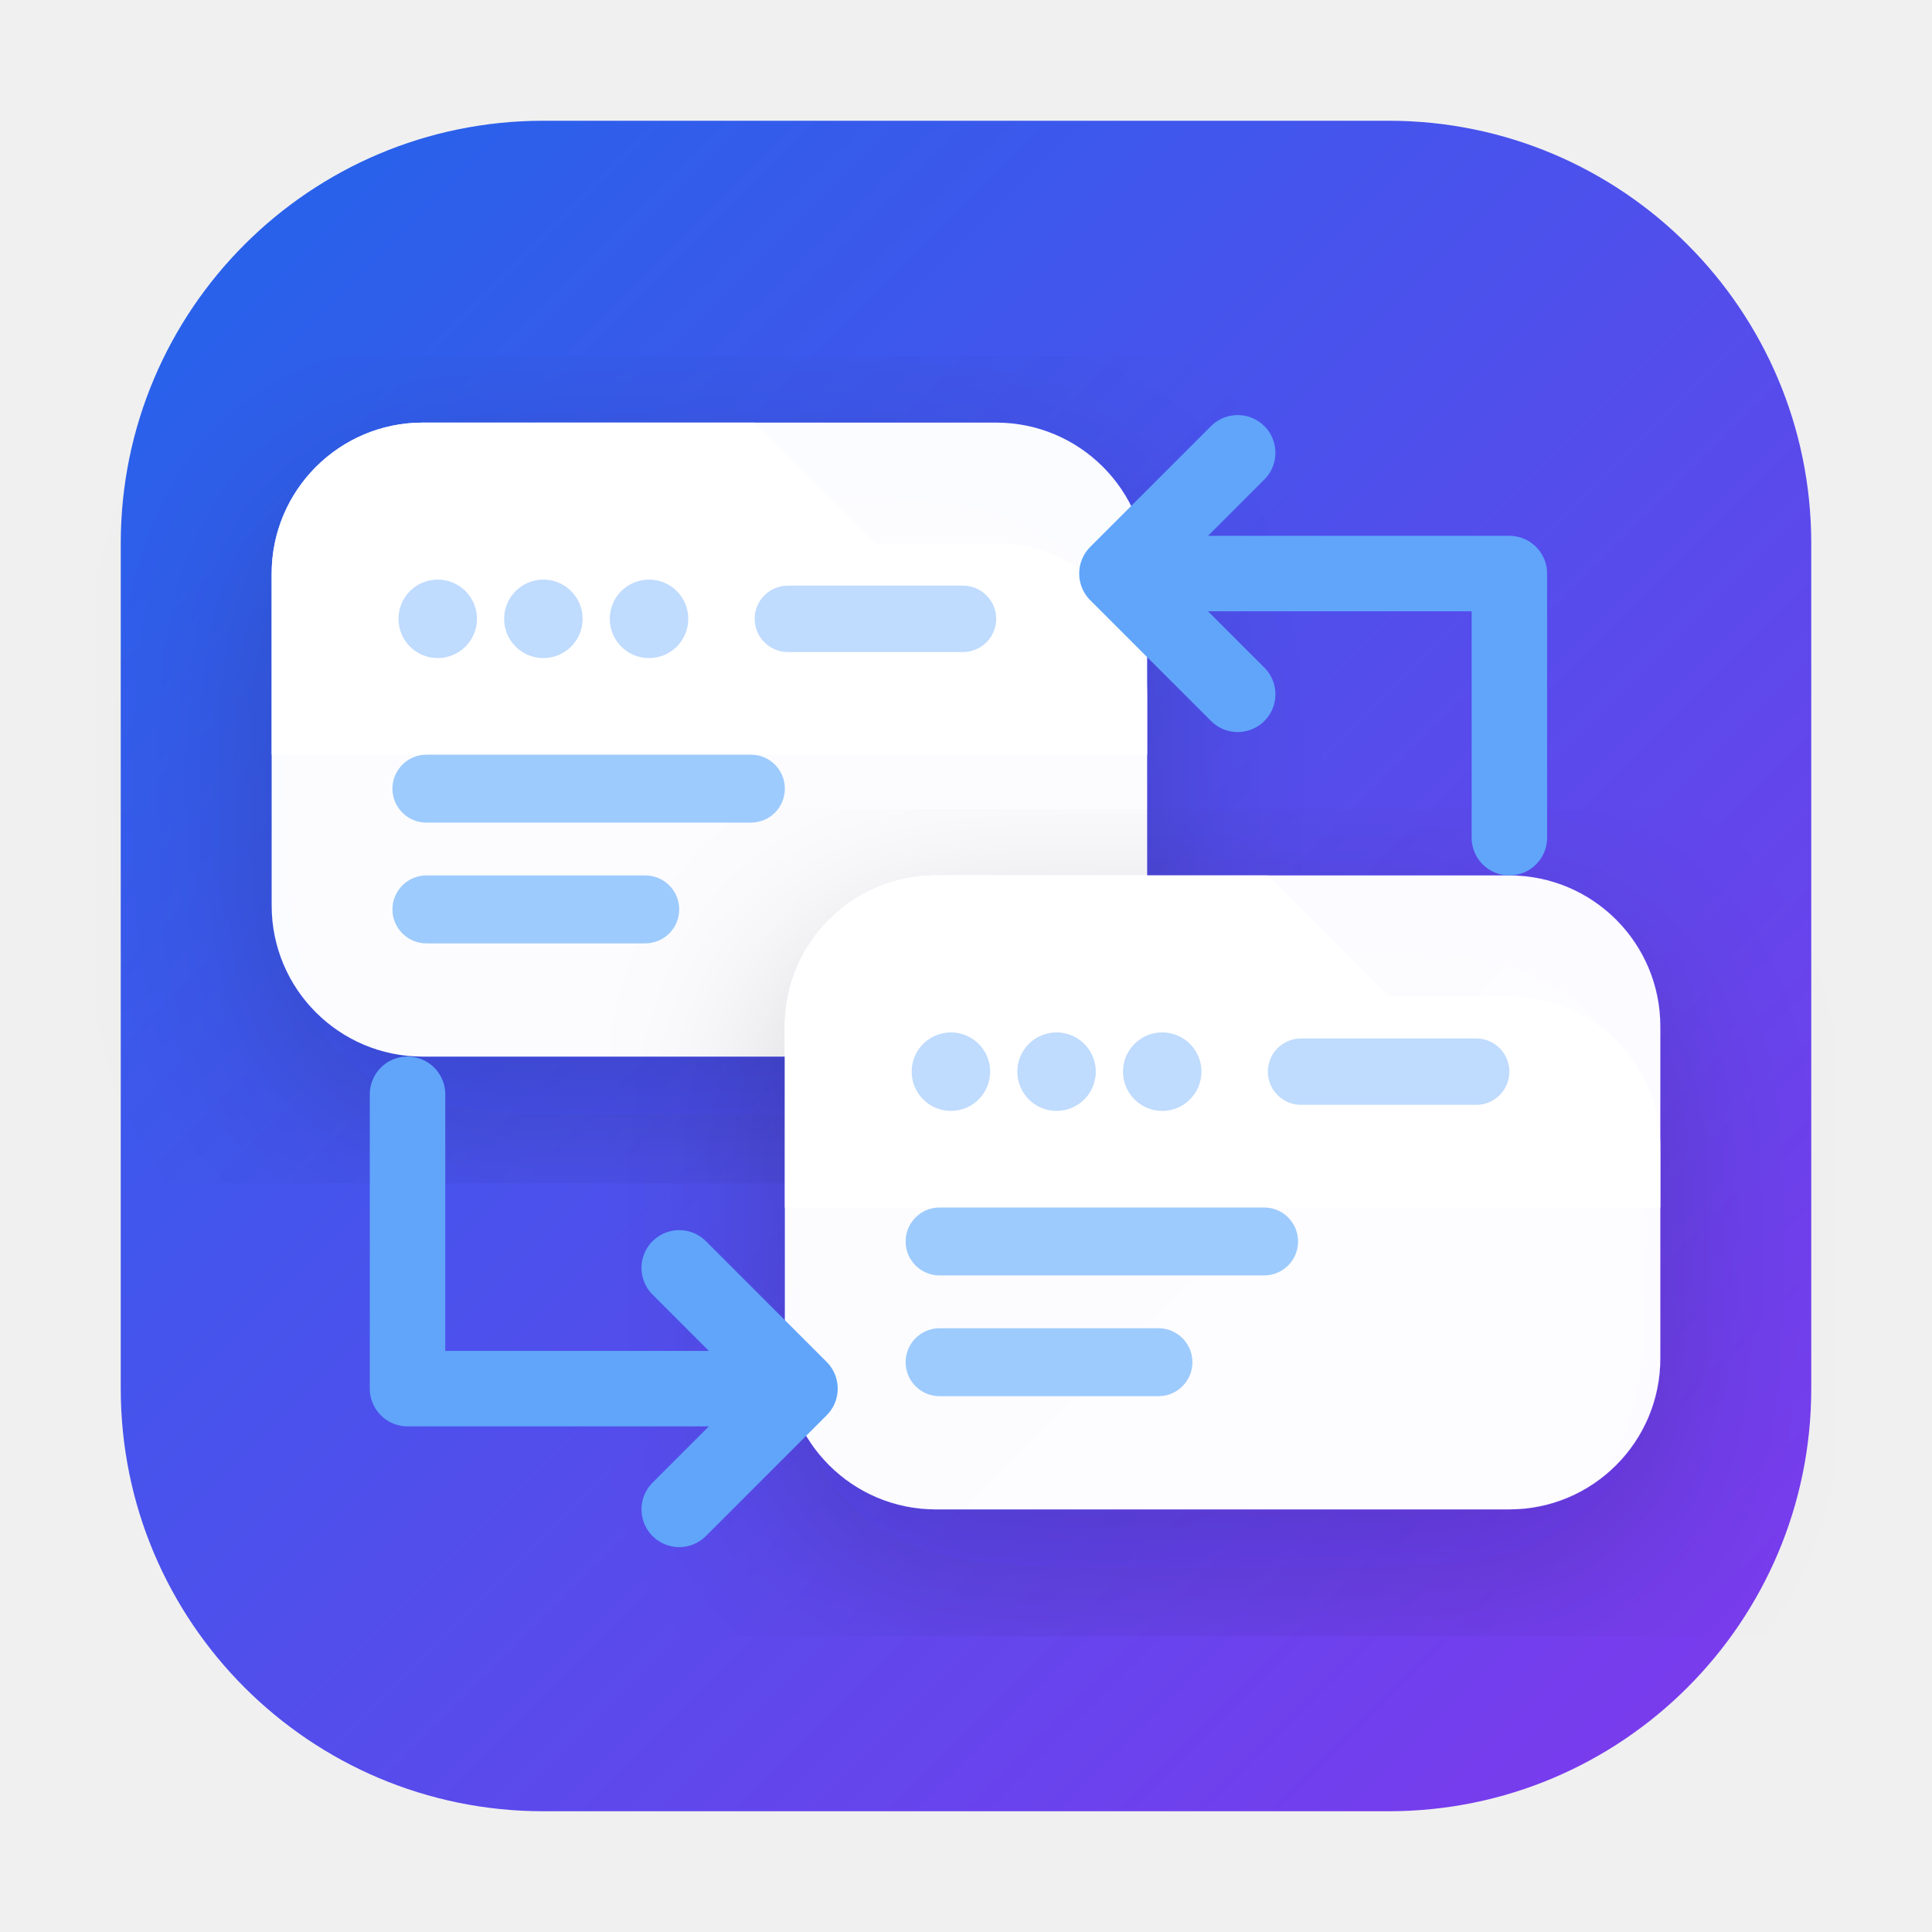
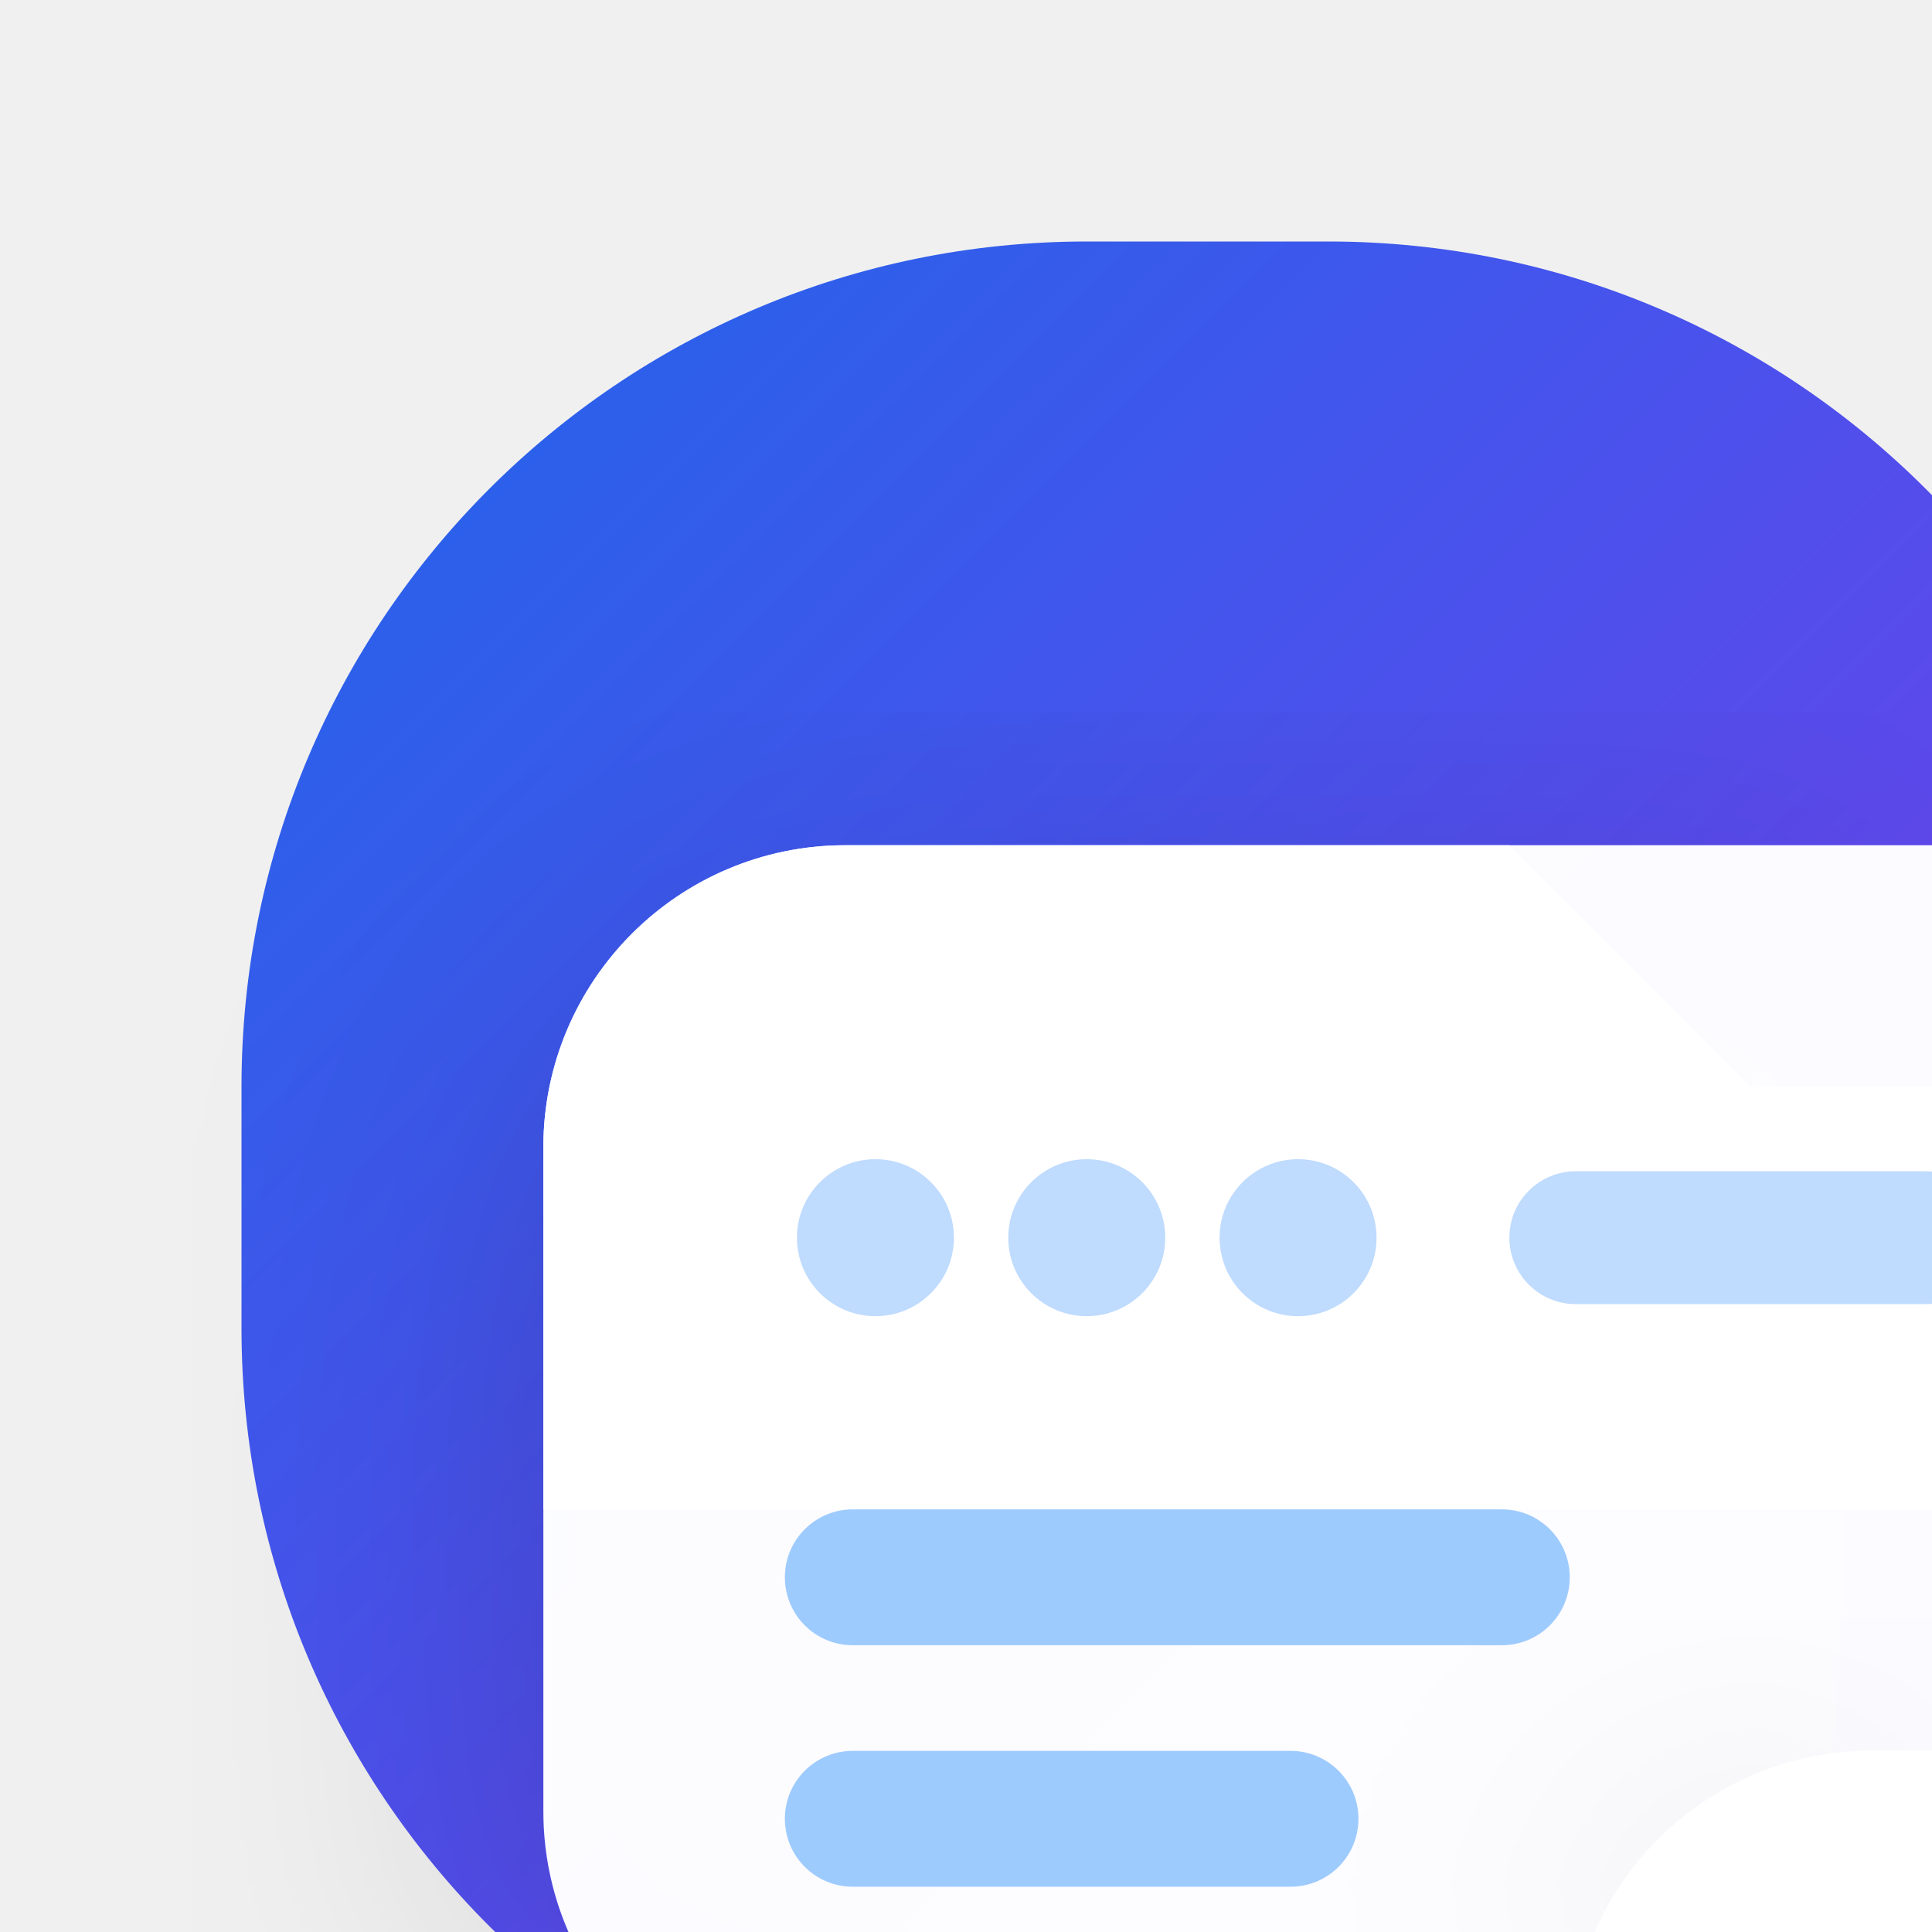
- <svg xmlns="http://www.w3.org/2000/svg" viewBox="0 0 32 32">
+ <svg xmlns="http://www.w3.org/2000/svg" viewBox="0 0 16 16">
  <defs>
-     <linearGradient id="bg" x1="3" y1="3" x2="29" y2="29" gradientUnits="userSpaceOnUse">
+     <linearGradient id="bg" x1="3" y1="3" x2="16" y2="16" gradientUnits="userSpaceOnUse">
      <stop offset="0%" stop-color="#2563eb" />
      <stop offset="100%" stop-color="#7c3aed" />
    </linearGradient>
    <filter id="shadow" x="-20%" y="-20%" width="140%" height="140%">
      <feDropShadow dx="0" dy="1" stdDeviation="1.5" flood-color="#0f172a" flood-opacity="0.18" />
    </filter>
  </defs>
-   <rect x="2" y="2" width="28" height="28" rx="7" fill="url(#bg)" />
+   <rect x="2" y="2" width="16" height="16" rx="7" fill="url(#bg)" />
  <g filter="url(#shadow)">
    <rect x="4.5" y="7" width="14.5" height="10.5" rx="2.5" fill="#ffffff" opacity="0.98" />
    <path d="M4.5 9.5c0-1.375 1.125-2.5 2.5-2.5h5.5l2 2h2c1.375 0 2.5 1.125 2.5 2.5v1H4.5z" fill="#ffffff" />
  </g>
  <g filter="url(#shadow)">
    <rect x="13" y="14.5" width="14.5" height="10.5" rx="2.5" fill="#ffffff" opacity="0.98" />
    <path d="M13 17c0-1.375 1.125-2.5 2.5-2.5h5.5l2 2h2c1.375 0 2.5 1.125 2.5 2.5v1H13z" fill="#ffffff" />
  </g>
  <g fill="#bfdbfe">
    <circle cx="7.25" cy="10.25" r="0.65" />
    <circle cx="9" cy="10.25" r="0.65" />
    <circle cx="10.75" cy="10.25" r="0.65" />
    <rect x="12.5" y="9.7" width="4" height="1.1" rx="0.55" />
    <circle cx="15.75" cy="17.75" r="0.65" />
    <circle cx="17.5" cy="17.75" r="0.65" />
    <circle cx="19.25" cy="17.75" r="0.65" />
    <rect x="21" y="17.2" width="4" height="1.1" rx="0.55" />
  </g>
  <g fill="#93c5fd" opacity="0.9">
    <rect x="6.5" y="12.5" width="6.5" height="1.125" rx="0.562" />
    <rect x="6.5" y="14.5" width="4.75" height="1.125" rx="0.562" />
    <rect x="15" y="20" width="6.5" height="1.125" rx="0.562" />
    <rect x="15" y="22" width="4.75" height="1.125" rx="0.562" />
  </g>
  <g stroke="#60a5fa" stroke-width="1.25" stroke-linecap="round" stroke-linejoin="round" fill="none">
    <path d="M25 13.875V9.5H20" />
    <path d="M20.5 7.5l-2 2 2 2" />
    <path d="M6.75 18.125V23H12.5" />
    <path d="M11.25 21l2 2-2 2" />
  </g>
</svg>
